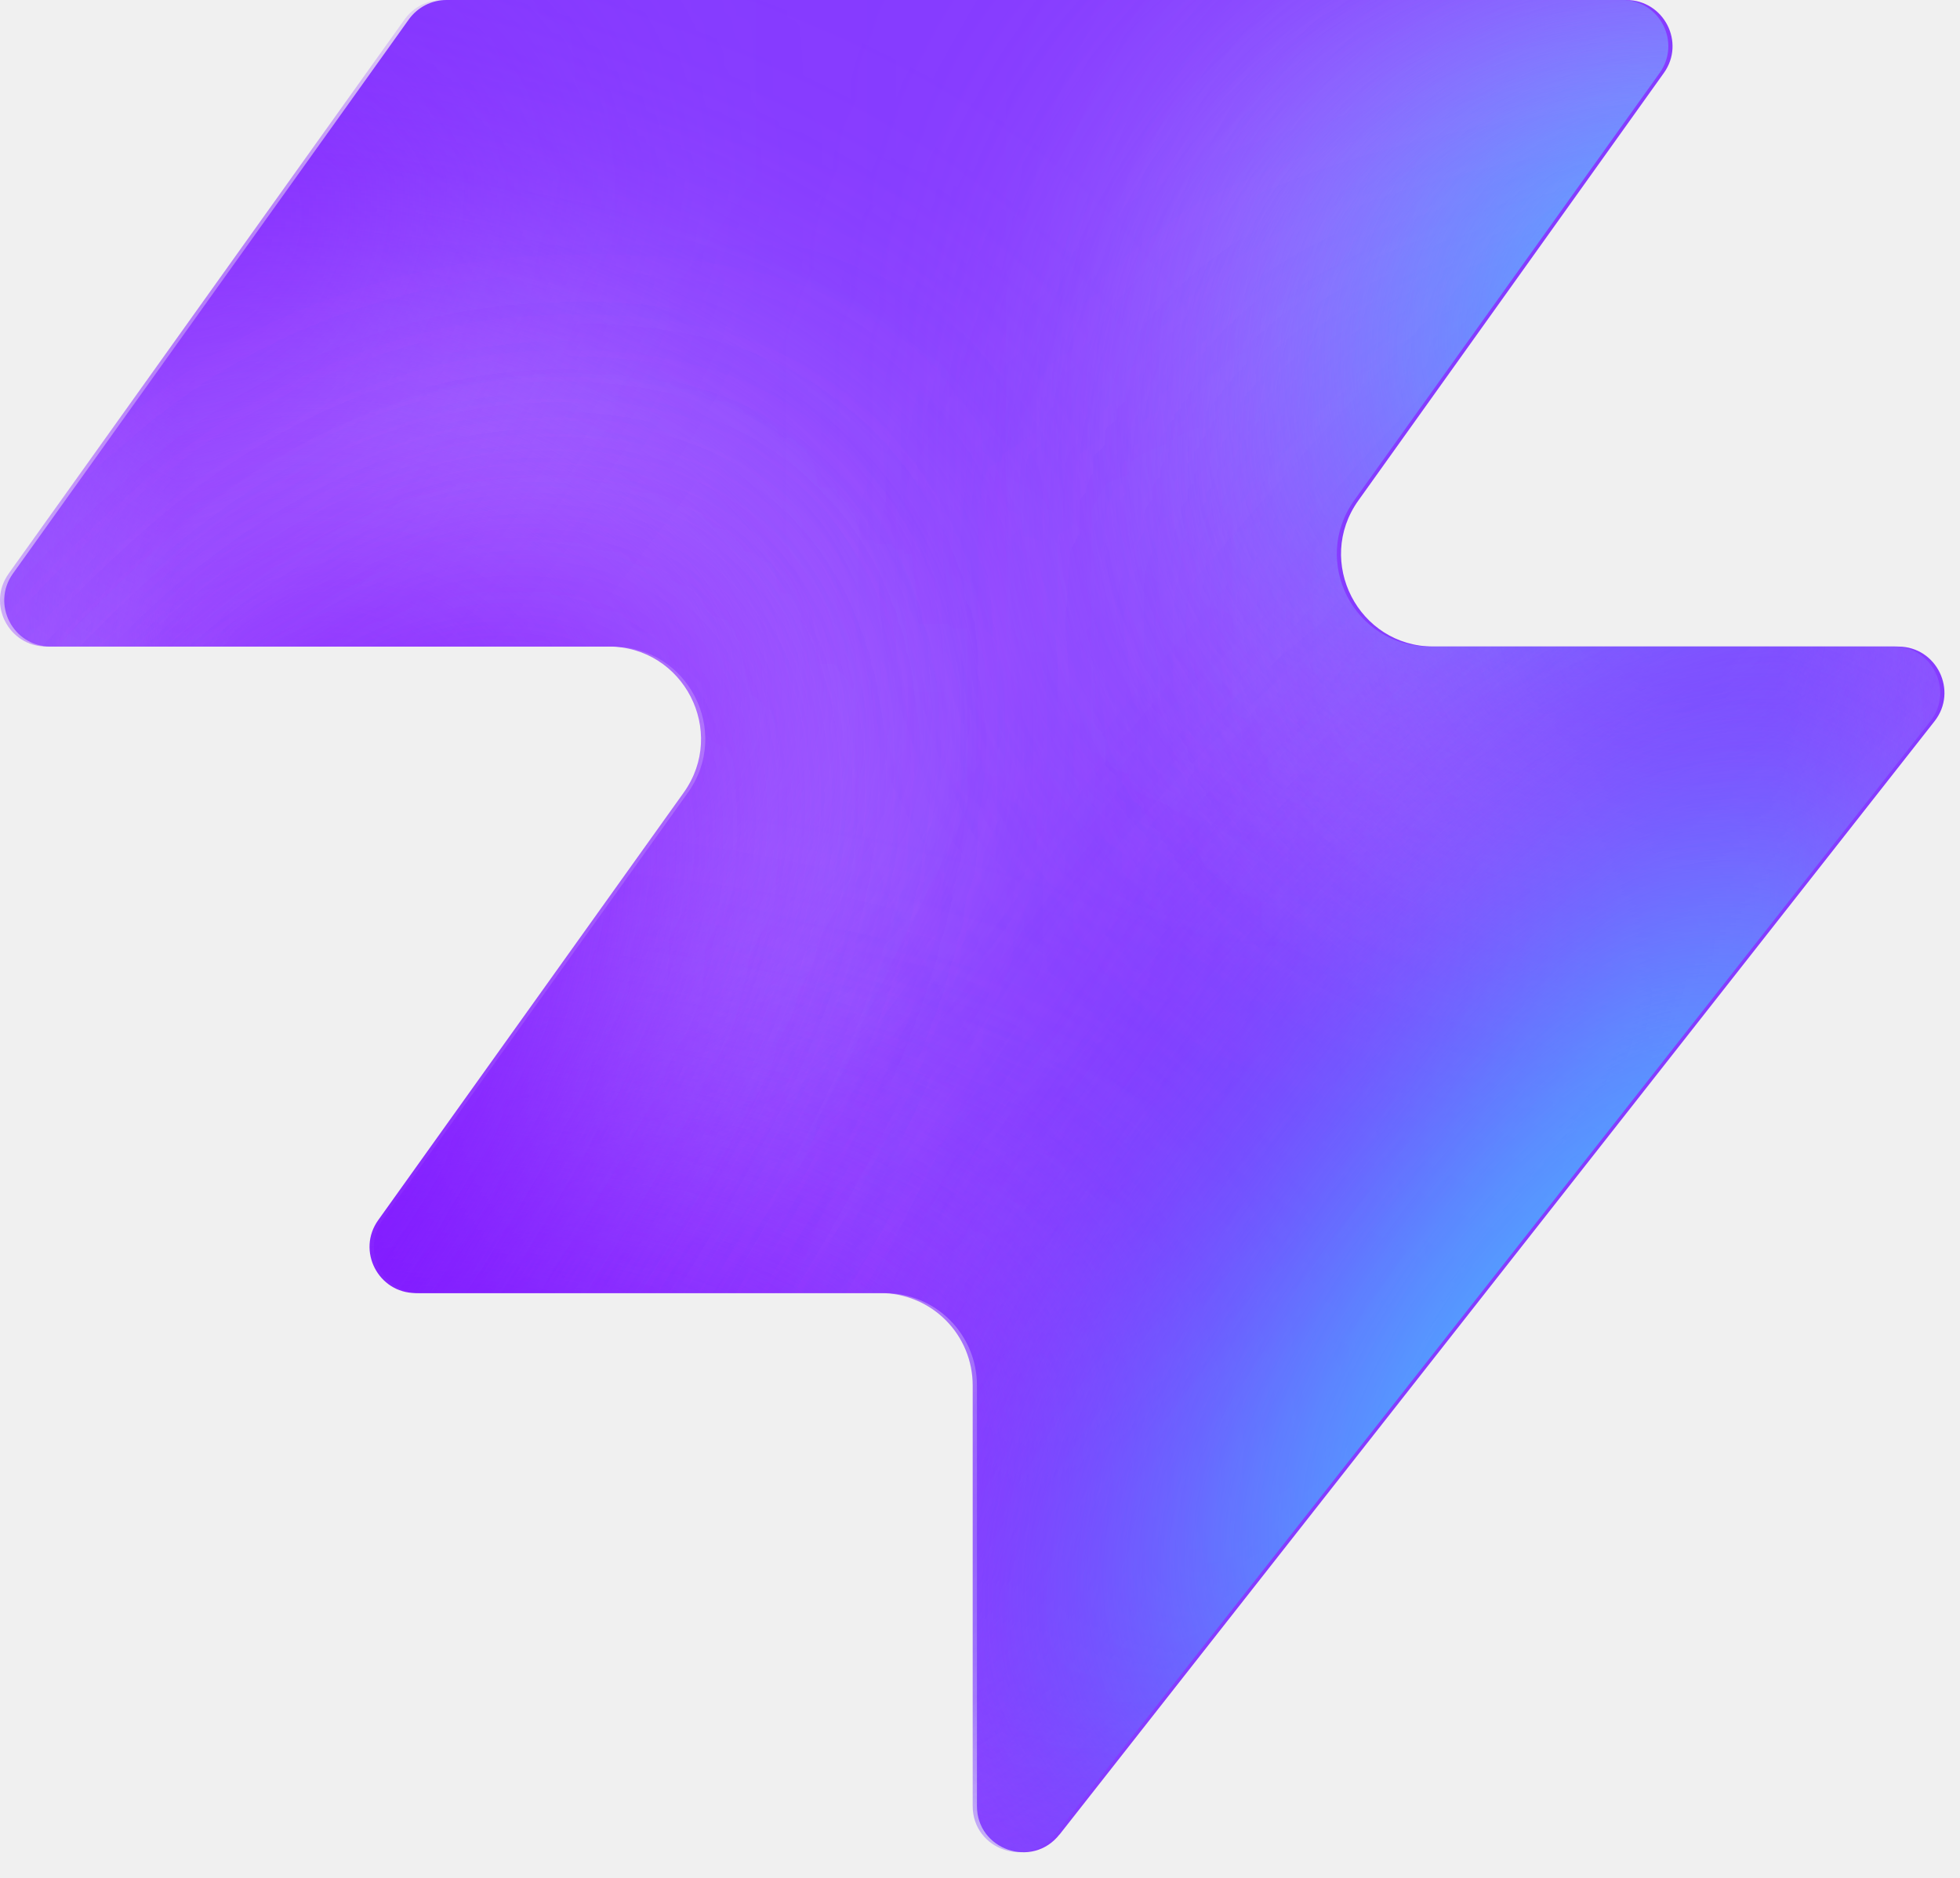
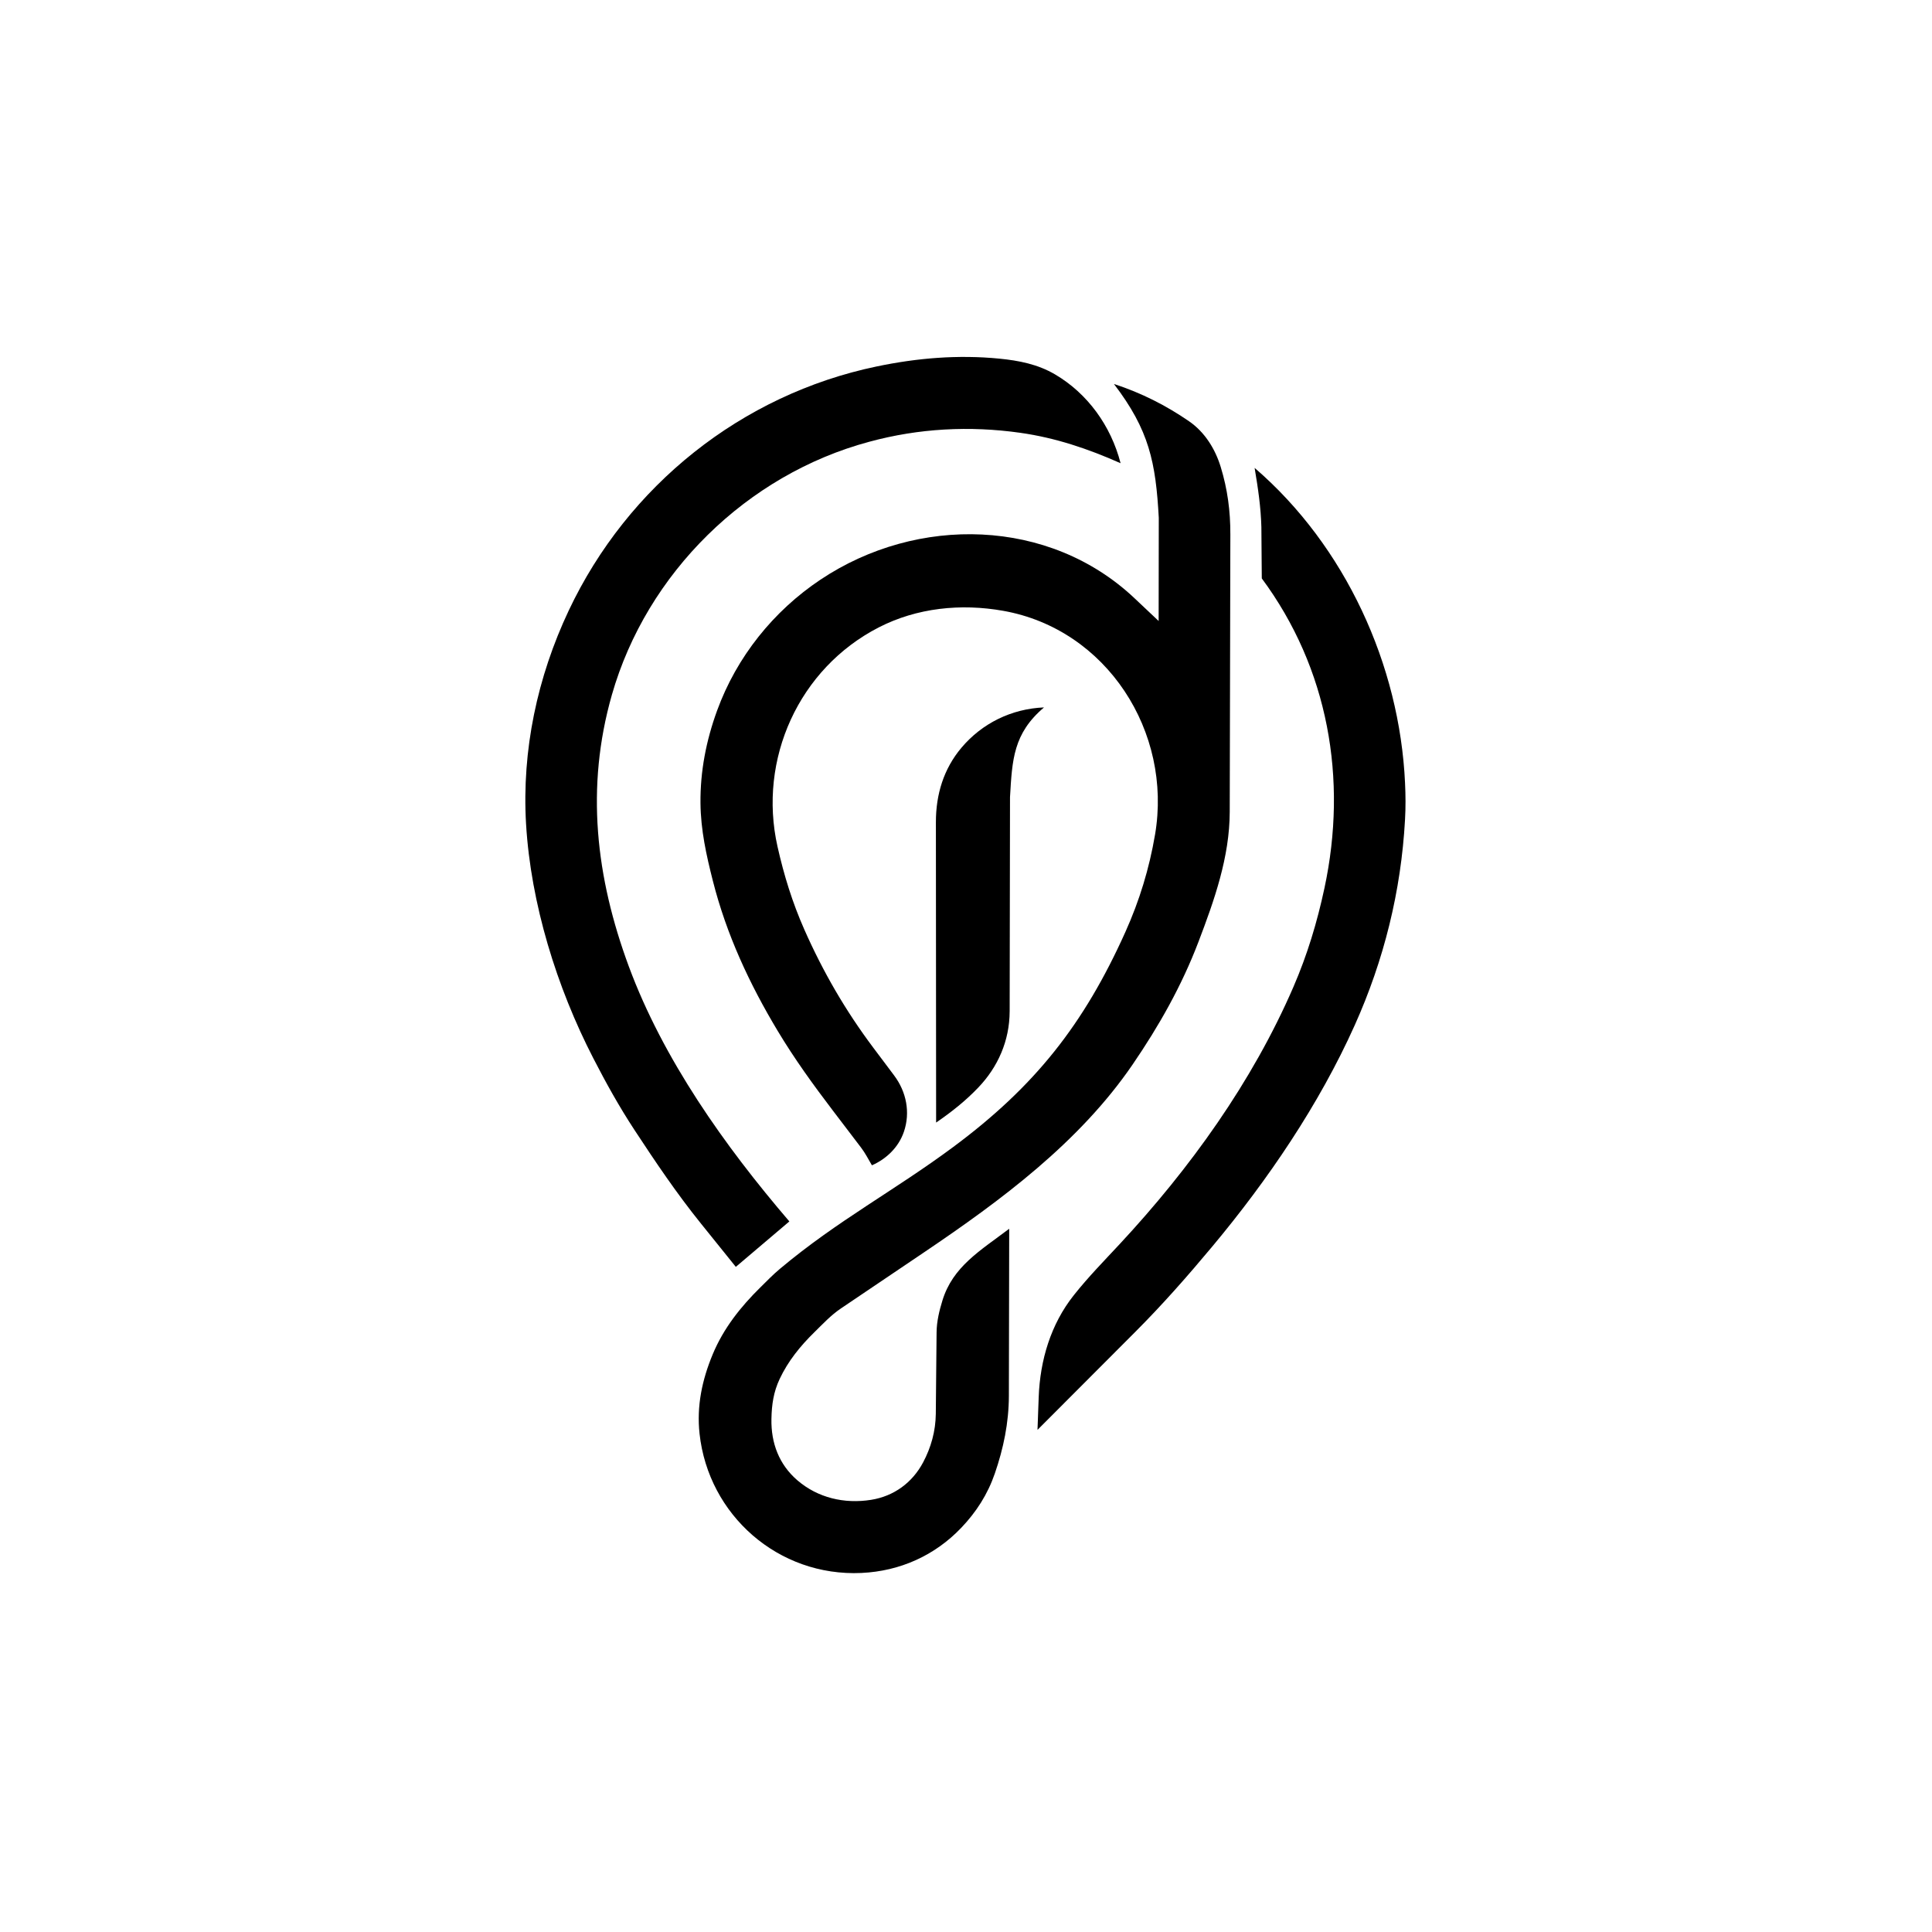
- <svg xmlns="http://www.w3.org/2000/svg" width="48" height="46" fill="none" viewBox="0 0 48 46">
-   <path fill="#863bff" d="M25.946 44.938c-.664.845-2.021.375-2.021-.698V33.937a2.26 2.26 0 0 0-2.262-2.262H10.287c-.92 0-1.456-1.04-.92-1.788l7.48-10.471c1.07-1.497 0-3.578-1.842-3.578H1.237c-.92 0-1.456-1.04-.92-1.788L10.013.474c.214-.297.556-.474.92-.474h28.894c.92 0 1.456 1.04.92 1.788l-7.48 10.471c-1.07 1.498 0 3.579 1.842 3.579h11.377c.943 0 1.473 1.088.89 1.83L25.947 44.94z" style="fill:#863bff;fill:color(display-p3 .525 .23 1);fill-opacity:1" />
-   <mask id="a" width="48" height="46" x="0" y="0" maskUnits="userSpaceOnUse" style="mask-type:alpha">
-     <path fill="#000" d="M25.842 44.938c-.664.844-2.021.375-2.021-.698V33.937a2.26 2.26 0 0 0-2.262-2.262H10.183c-.92 0-1.456-1.04-.92-1.788l7.48-10.471c1.07-1.498 0-3.579-1.842-3.579H1.133c-.92 0-1.456-1.04-.92-1.787L9.91.473c.214-.297.556-.474.92-.474h28.894c.92 0 1.456 1.04.92 1.788l-7.48 10.471c-1.07 1.498 0 3.578 1.842 3.578h11.377c.943 0 1.473 1.088.89 1.832L25.843 44.94z" style="fill:#000;fill-opacity:1" />
-   </mask>
-   <g mask="url(#a)">
-     <g filter="url(#b)">
-       <ellipse cx="5.508" cy="14.704" fill="#ede6ff" rx="5.508" ry="14.704" style="fill:#ede6ff;fill:color(display-p3 .927 .903 1);fill-opacity:1" transform="matrix(.00324 1 1 -.00324 -4.47 31.516)" />
-     </g>
-     <g filter="url(#c)">
-       <ellipse cx="10.399" cy="29.851" fill="#ede6ff" rx="10.399" ry="29.851" style="fill:#ede6ff;fill:color(display-p3 .927 .903 1);fill-opacity:1" transform="matrix(.00324 1 1 -.00324 -39.328 7.883)" />
-     </g>
-     <g filter="url(#d)">
-       <ellipse cx="5.508" cy="30.487" fill="#7e14ff" rx="5.508" ry="30.487" style="fill:#7e14ff;fill:color(display-p3 .492 .077 1);fill-opacity:1" transform="rotate(89.814 -25.913 -14.639)scale(1 -1)" />
-     </g>
-     <g filter="url(#e)">
-       <ellipse cx="5.508" cy="30.599" fill="#7e14ff" rx="5.508" ry="30.599" style="fill:#7e14ff;fill:color(display-p3 .492 .077 1);fill-opacity:1" transform="rotate(89.814 -32.644 -3.334)scale(1 -1)" />
-     </g>
-     <g filter="url(#f)">
-       <ellipse cx="5.508" cy="30.599" fill="#7e14ff" rx="5.508" ry="30.599" style="fill:#7e14ff;fill:color(display-p3 .492 .077 1);fill-opacity:1" transform="matrix(.00324 1 1 -.00324 -34.34 30.47)" />
-     </g>
-     <g filter="url(#g)">
-       <ellipse cx="14.072" cy="22.078" fill="#ede6ff" rx="14.072" ry="22.078" style="fill:#ede6ff;fill:color(display-p3 .927 .903 1);fill-opacity:1" transform="rotate(93.35 24.506 48.493)scale(-1 1)" />
-     </g>
-     <g filter="url(#h)">
-       <ellipse cx="3.47" cy="21.501" fill="#7e14ff" rx="3.47" ry="21.501" style="fill:#7e14ff;fill:color(display-p3 .492 .077 1);fill-opacity:1" transform="rotate(89.009 28.708 47.59)scale(-1 1)" />
-     </g>
-     <g filter="url(#i)">
-       <ellipse cx="3.47" cy="21.501" fill="#7e14ff" rx="3.47" ry="21.501" style="fill:#7e14ff;fill:color(display-p3 .492 .077 1);fill-opacity:1" transform="rotate(89.009 28.708 47.59)scale(-1 1)" />
-     </g>
-     <g filter="url(#j)">
-       <ellipse cx=".387" cy="8.972" fill="#7e14ff" rx="4.407" ry="29.108" style="fill:#7e14ff;fill:color(display-p3 .492 .077 1);fill-opacity:1" transform="rotate(39.51 .387 8.972)" />
-     </g>
-     <g filter="url(#k)">
-       <ellipse cx="47.523" cy="-6.092" fill="#7e14ff" rx="4.407" ry="29.108" style="fill:#7e14ff;fill:color(display-p3 .492 .077 1);fill-opacity:1" transform="rotate(37.892 47.523 -6.092)" />
-     </g>
-     <g filter="url(#l)">
-       <ellipse cx="41.412" cy="6.333" fill="#47bfff" rx="5.971" ry="9.665" style="fill:#47bfff;fill:color(display-p3 .28 .748 1);fill-opacity:1" transform="rotate(37.892 41.412 6.333)" />
-     </g>
-     <g filter="url(#m)">
-       <ellipse cx="-1.879" cy="38.332" fill="#7e14ff" rx="4.407" ry="29.108" style="fill:#7e14ff;fill:color(display-p3 .492 .077 1);fill-opacity:1" transform="rotate(37.892 -1.88 38.332)" />
-     </g>
-     <g filter="url(#n)">
-       <ellipse cx="-1.879" cy="38.332" fill="#7e14ff" rx="4.407" ry="29.108" style="fill:#7e14ff;fill:color(display-p3 .492 .077 1);fill-opacity:1" transform="rotate(37.892 -1.88 38.332)" />
-     </g>
-     <g filter="url(#o)">
-       <ellipse cx="35.651" cy="29.907" fill="#7e14ff" rx="4.407" ry="29.108" style="fill:#7e14ff;fill:color(display-p3 .492 .077 1);fill-opacity:1" transform="rotate(37.892 35.651 29.907)" />
-     </g>
-     <g filter="url(#p)">
-       <ellipse cx="38.418" cy="32.4" fill="#47bfff" rx="5.971" ry="15.297" style="fill:#47bfff;fill:color(display-p3 .28 .748 1);fill-opacity:1" transform="rotate(37.892 38.418 32.4)" />
-     </g>
-   </g>
-   <defs>
-     <filter id="b" width="60.045" height="41.654" x="-19.77" y="16.149" color-interpolation-filters="sRGB" filterUnits="userSpaceOnUse">
-       <feFlood flood-opacity="0" result="BackgroundImageFix" />
-       <feBlend in="SourceGraphic" in2="BackgroundImageFix" result="shape" />
-       <feGaussianBlur result="effect1_foregroundBlur_2002_17158" stdDeviation="7.659" />
-     </filter>
-     <filter id="c" width="90.34" height="51.437" x="-54.613" y="-7.533" color-interpolation-filters="sRGB" filterUnits="userSpaceOnUse">
-       <feFlood flood-opacity="0" result="BackgroundImageFix" />
-       <feBlend in="SourceGraphic" in2="BackgroundImageFix" result="shape" />
-       <feGaussianBlur result="effect1_foregroundBlur_2002_17158" stdDeviation="7.659" />
-     </filter>
-     <filter id="d" width="79.355" height="29.4" x="-49.64" y="2.03" color-interpolation-filters="sRGB" filterUnits="userSpaceOnUse">
-       <feFlood flood-opacity="0" result="BackgroundImageFix" />
-       <feBlend in="SourceGraphic" in2="BackgroundImageFix" result="shape" />
-       <feGaussianBlur result="effect1_foregroundBlur_2002_17158" stdDeviation="4.596" />
-     </filter>
-     <filter id="e" width="79.579" height="29.4" x="-45.045" y="20.029" color-interpolation-filters="sRGB" filterUnits="userSpaceOnUse">
-       <feFlood flood-opacity="0" result="BackgroundImageFix" />
-       <feBlend in="SourceGraphic" in2="BackgroundImageFix" result="shape" />
-       <feGaussianBlur result="effect1_foregroundBlur_2002_17158" stdDeviation="4.596" />
-     </filter>
-     <filter id="f" width="79.579" height="29.4" x="-43.513" y="21.178" color-interpolation-filters="sRGB" filterUnits="userSpaceOnUse">
-       <feFlood flood-opacity="0" result="BackgroundImageFix" />
-       <feBlend in="SourceGraphic" in2="BackgroundImageFix" result="shape" />
-       <feGaussianBlur result="effect1_foregroundBlur_2002_17158" stdDeviation="4.596" />
-     </filter>
-     <filter id="g" width="74.749" height="58.852" x="15.756" y="-17.901" color-interpolation-filters="sRGB" filterUnits="userSpaceOnUse">
-       <feFlood flood-opacity="0" result="BackgroundImageFix" />
-       <feBlend in="SourceGraphic" in2="BackgroundImageFix" result="shape" />
-       <feGaussianBlur result="effect1_foregroundBlur_2002_17158" stdDeviation="7.659" />
-     </filter>
-     <filter id="h" width="61.377" height="25.362" x="23.548" y="2.284" color-interpolation-filters="sRGB" filterUnits="userSpaceOnUse">
-       <feFlood flood-opacity="0" result="BackgroundImageFix" />
-       <feBlend in="SourceGraphic" in2="BackgroundImageFix" result="shape" />
-       <feGaussianBlur result="effect1_foregroundBlur_2002_17158" stdDeviation="4.596" />
-     </filter>
-     <filter id="i" width="61.377" height="25.362" x="23.548" y="2.284" color-interpolation-filters="sRGB" filterUnits="userSpaceOnUse">
-       <feFlood flood-opacity="0" result="BackgroundImageFix" />
-       <feBlend in="SourceGraphic" in2="BackgroundImageFix" result="shape" />
-       <feGaussianBlur result="effect1_foregroundBlur_2002_17158" stdDeviation="4.596" />
-     </filter>
-     <filter id="j" width="56.045" height="63.649" x="-27.636" y="-22.853" color-interpolation-filters="sRGB" filterUnits="userSpaceOnUse">
-       <feFlood flood-opacity="0" result="BackgroundImageFix" />
-       <feBlend in="SourceGraphic" in2="BackgroundImageFix" result="shape" />
-       <feGaussianBlur result="effect1_foregroundBlur_2002_17158" stdDeviation="4.596" />
-     </filter>
-     <filter id="k" width="54.814" height="64.646" x="20.116" y="-38.415" color-interpolation-filters="sRGB" filterUnits="userSpaceOnUse">
-       <feFlood flood-opacity="0" result="BackgroundImageFix" />
-       <feBlend in="SourceGraphic" in2="BackgroundImageFix" result="shape" />
-       <feGaussianBlur result="effect1_foregroundBlur_2002_17158" stdDeviation="4.596" />
-     </filter>
-     <filter id="l" width="33.541" height="35.313" x="24.641" y="-11.323" color-interpolation-filters="sRGB" filterUnits="userSpaceOnUse">
-       <feFlood flood-opacity="0" result="BackgroundImageFix" />
-       <feBlend in="SourceGraphic" in2="BackgroundImageFix" result="shape" />
-       <feGaussianBlur result="effect1_foregroundBlur_2002_17158" stdDeviation="4.596" />
-     </filter>
-     <filter id="m" width="54.814" height="64.646" x="-29.286" y="6.009" color-interpolation-filters="sRGB" filterUnits="userSpaceOnUse">
-       <feFlood flood-opacity="0" result="BackgroundImageFix" />
-       <feBlend in="SourceGraphic" in2="BackgroundImageFix" result="shape" />
-       <feGaussianBlur result="effect1_foregroundBlur_2002_17158" stdDeviation="4.596" />
-     </filter>
-     <filter id="n" width="54.814" height="64.646" x="-29.286" y="6.009" color-interpolation-filters="sRGB" filterUnits="userSpaceOnUse">
-       <feFlood flood-opacity="0" result="BackgroundImageFix" />
-       <feBlend in="SourceGraphic" in2="BackgroundImageFix" result="shape" />
-       <feGaussianBlur result="effect1_foregroundBlur_2002_17158" stdDeviation="4.596" />
-     </filter>
-     <filter id="o" width="54.814" height="64.646" x="8.244" y="-2.416" color-interpolation-filters="sRGB" filterUnits="userSpaceOnUse">
-       <feFlood flood-opacity="0" result="BackgroundImageFix" />
-       <feBlend in="SourceGraphic" in2="BackgroundImageFix" result="shape" />
-       <feGaussianBlur result="effect1_foregroundBlur_2002_17158" stdDeviation="4.596" />
-     </filter>
-     <filter id="p" width="39.409" height="43.623" x="18.713" y="10.588" color-interpolation-filters="sRGB" filterUnits="userSpaceOnUse">
-       <feFlood flood-opacity="0" result="BackgroundImageFix" />
-       <feBlend in="SourceGraphic" in2="BackgroundImageFix" result="shape" />
-       <feGaussianBlur result="effect1_foregroundBlur_2002_17158" stdDeviation="4.596" />
-     </filter>
-   </defs>
+ <svg xmlns="http://www.w3.org/2000/svg" id="a" viewBox="0 0 3406.01 3406.01">
+   <path d="M0,3406.01V0h3406.01v3406.01H0ZM1108.63,1703.95c-58.22-157.36-76.63-315.57-29.91-479.04,61.31-214.52,237.93-388.35,454.03-446.2,87.14-23.62,176.77-28.39,266.4-15.65,61.91,8.81,119.06,28.09,176.37,53.55-17.02-66.15-58.48-123.08-115.68-156.65-30.28-17.77-63.68-24.34-98.38-27.72-72.73-7.09-144.2-1.11-215.6,13.74-238.56,49.61-439.28,210.34-543.18,430.32-55.34,117.17-82.86,246.33-75.27,375.79,8.27,141.01,54.26,288.73,118.51,413.41,22.76,44.17,45.55,85.28,72.82,126.83,37.31,56.83,74.2,111.55,116.85,164.52l61.63,76.54,94.36-80.08c-114.07-133.01-222.6-286.29-282.94-449.36ZM1256.43,2387.71c-19.04,45.8-28.38,91.75-23.16,139.81,15.6,143.56,138.95,252.35,285.44,245.53,67.95-3.16,129.17-30.69,175.78-79.49,26.66-27.91,46.64-59.01,59.33-95.9,15.22-44.22,24.65-89.27,24.74-136.89l.59-294.49c-51.3,38.83-99.35,66.58-117.73,126.57-5.54,18.09-10.08,36.81-10.27,56.05l-1.39,143.71c-.3,30.48-8.49,59.4-22.35,85.51-19.07,35.92-51.63,59.59-91.47,66-47.37,7.62-94.22-3.49-130.05-34.23-32.5-27.88-46.7-65.77-45.92-108.1.46-25.11,3.55-47.47,14.56-70.86,14.7-31.22,36.26-57.92,61.11-82.22,15.26-14.92,29.02-29.96,46.89-42.02l146.66-98.98c135.77-91.63,273.62-193.75,367.41-330.84,46.67-68.22,86.61-138.84,116.22-216.48,27.88-73.12,54.92-149.37,55.1-228.96l1.11-489.31c.09-41.54-5.07-79.8-16.95-118.73-9.7-31.78-28.04-61.52-55.95-80.73-40.22-27.68-83.56-49.81-132.29-65.68,62.12,81.3,73.69,138.12,79.04,236.07l-.26,181.79-42.66-40.24c-149.79-141.31-382.3-147.04-553.57-32.63-82.72,55.25-147.64,135.96-182.17,230.72-19.23,52.77-29.84,107.09-29.3,163.26.46,47.52,10.28,91.52,21.94,137.44,23.95,94.24,64.35,181.14,114.32,264.31,29.57,49.22,62.26,94.41,96.94,139.97l49.99,65.66c7.12,9.35,12.34,19.6,19.04,31.06,25.5-11.19,47.08-31.87,56.37-59.17,11.66-34.27,4.26-70.55-17.23-99.19l-37-49.32c-48.78-65.02-88.51-133.63-121.46-208.24-21.03-47.63-35.76-95.34-47.15-145.97-34.67-154.06,37.69-314.15,178.64-386.49,67.17-34.47,144.68-42.42,219.26-29.17,182.66,32.46,298.58,213.58,267.69,394.64-10.21,59.88-27.34,116.05-52.2,171.4-73.27,163.13-159.58,272.31-303.27,379.02-103.94,77.19-204.06,129.64-305.72,214.9-12.53,10.51-22.79,21.21-34.4,32.63-34.69,34.13-65.01,71.99-84.26,118.31ZM1831.16,2463.51l-2.08,57.21,172.75-173.1c48.15-48.24,91.86-98.02,135.54-150.33,97.91-117.28,188.15-249.99,250.94-389.9,51.56-114.9,81.68-236.35,88.64-362.19,1.25-22.62,1.08-42.35.04-65.02-9.56-207.66-104.94-417.26-265.15-555.27,6.34,37.51,10.97,69.69,11.91,104.33l.73,90.46c117.49,158.63,151.69,353.98,110.42,546.23-12.93,60.24-30.09,117.19-54.63,173.89-72.51,167.6-182.52,320.36-306.23,453.36-28.05,30.15-55.36,57.97-80.91,90.13-40.58,51.09-59.57,114.35-61.97,180.2ZM1779.95,1782.73l.62-377.46c3.83-65.93,5.76-112.15,59.92-158.11-57.51,2.4-109.42,28.21-145.53,71.08-31.32,37.19-45.07,82.17-45.03,131.46l.4,529.3c27.57-18.91,51.9-38.25,74.25-61.65,34.55-36.16,55.27-82.32,55.36-134.61Z" fill="#fff" />
+   <path d="M1256.43,2387.71c19.25-46.32,49.57-84.18,84.26-118.31,11.61-11.42,21.87-22.12,34.4-32.63,101.67-85.27,201.78-137.71,305.72-214.9,143.69-106.71,230-215.89,303.27-379.02,24.86-55.35,41.99-111.52,52.2-171.4,30.89-181.06-85.03-362.18-267.69-394.64-74.58-13.25-152.08-5.3-219.26,29.17-140.95,72.34-213.31,232.43-178.64,386.49,11.39,50.63,26.12,98.35,47.15,145.97,32.95,74.61,72.68,143.22,121.46,208.24l37,49.32c21.49,28.64,28.9,64.92,17.23,99.19-9.29,27.31-30.87,47.98-56.37,59.17-6.7-11.46-11.92-21.71-19.04-31.06l-49.99-65.66c-34.68-45.56-67.37-90.75-96.94-139.97-49.97-83.16-90.37-170.07-114.32-264.31-11.67-45.92-21.48-89.92-21.94-137.44-.55-56.17,10.07-110.49,29.3-163.26,34.53-94.75,99.45-175.46,182.17-230.72,171.28-114.41,403.79-108.68,553.57,32.63l42.66,40.24.26-181.79c-5.35-97.95-16.91-154.77-79.04-236.07,48.74,15.88,92.07,38.01,132.29,65.68,27.91,19.21,46.25,48.95,55.95,80.73,11.89,38.93,17.05,77.19,16.95,118.73l-1.11,489.31c-.18,79.59-27.22,155.84-55.1,228.96-29.6,77.64-69.55,148.26-116.22,216.48-93.79,137.09-231.64,239.21-367.41,330.84l-146.66,98.98c-17.87,12.06-31.63,27.09-46.89,42.02-24.85,24.3-46.42,50.99-61.11,82.22-11.01,23.39-14.1,45.75-14.56,70.86-.78,42.33,13.42,80.22,45.92,108.1,35.83,30.73,82.68,41.85,130.05,34.23,39.84-6.41,72.4-30.08,91.47-66,13.86-26.11,22.05-55.03,22.35-85.51l1.39-143.71c.19-19.24,4.73-37.96,10.27-56.05,18.37-59.99,66.43-87.74,117.73-126.57l-.59,294.49c-.1,47.62-9.52,92.67-24.74,136.89-12.7,36.89-32.67,67.99-59.33,95.9-46.62,48.79-107.83,76.32-175.78,79.49-146.49,6.82-269.83-101.97-285.44-245.53-5.22-48.05,4.12-94.01,23.16-139.81Z" />
+   <path d="M1108.63,1703.95c60.33,163.07,168.86,316.35,282.94,449.36l-94.36,80.08-61.63-76.54c-42.65-52.97-79.54-107.69-116.85-164.52-27.27-41.55-50.06-82.66-72.82-126.83-64.25-124.69-110.24-272.4-118.51-413.41-7.59-129.46,19.93-258.62,75.27-375.79,103.89-219.98,304.62-380.71,543.18-430.32,71.4-14.85,142.87-20.83,215.6-13.74,34.7,3.38,68.1,9.95,98.38,27.72,57.21,33.58,98.66,90.5,115.68,156.65-57.31-25.46-114.46-44.74-176.37-53.55-89.63-12.75-179.26-7.98-266.4,15.65-216.1,57.85-392.72,231.68-454.03,446.2-46.72,163.47-28.31,321.68,29.91,479.04Z" />
+   <path d="M1831.16,2463.51c2.4-65.85,21.39-129.1,61.97-180.2,25.55-32.16,52.86-59.98,80.91-90.13,123.71-133,233.72-285.76,306.23-453.36,24.53-56.71,41.7-113.65,54.63-173.89,41.27-192.25,7.07-387.6-110.42-546.23l-.73-90.46c-.94-34.64-5.57-66.81-11.91-104.33,160.21,138.01,255.59,347.6,265.15,555.27,1.04,22.67,1.21,42.4-.04,65.02-6.96,125.84-37.07,247.29-88.64,362.19-62.79,139.92-153.03,272.63-250.94,389.9-43.68,52.31-87.39,102.09-135.54,150.33l-172.75,173.1,2.08-57.21Z" />
+   <path d="M1779.95,1782.73c-.09,52.3-20.81,98.45-55.36,134.61-22.35,23.4-46.68,42.73-74.25,61.65l-.4-529.3c-.04-49.29,13.71-94.26,45.03-131.46,36.11-42.87,88.01-68.69,145.53-71.08-54.16,45.96-56.09,92.18-59.92,158.11l-.62,377.46Z" />
</svg>
